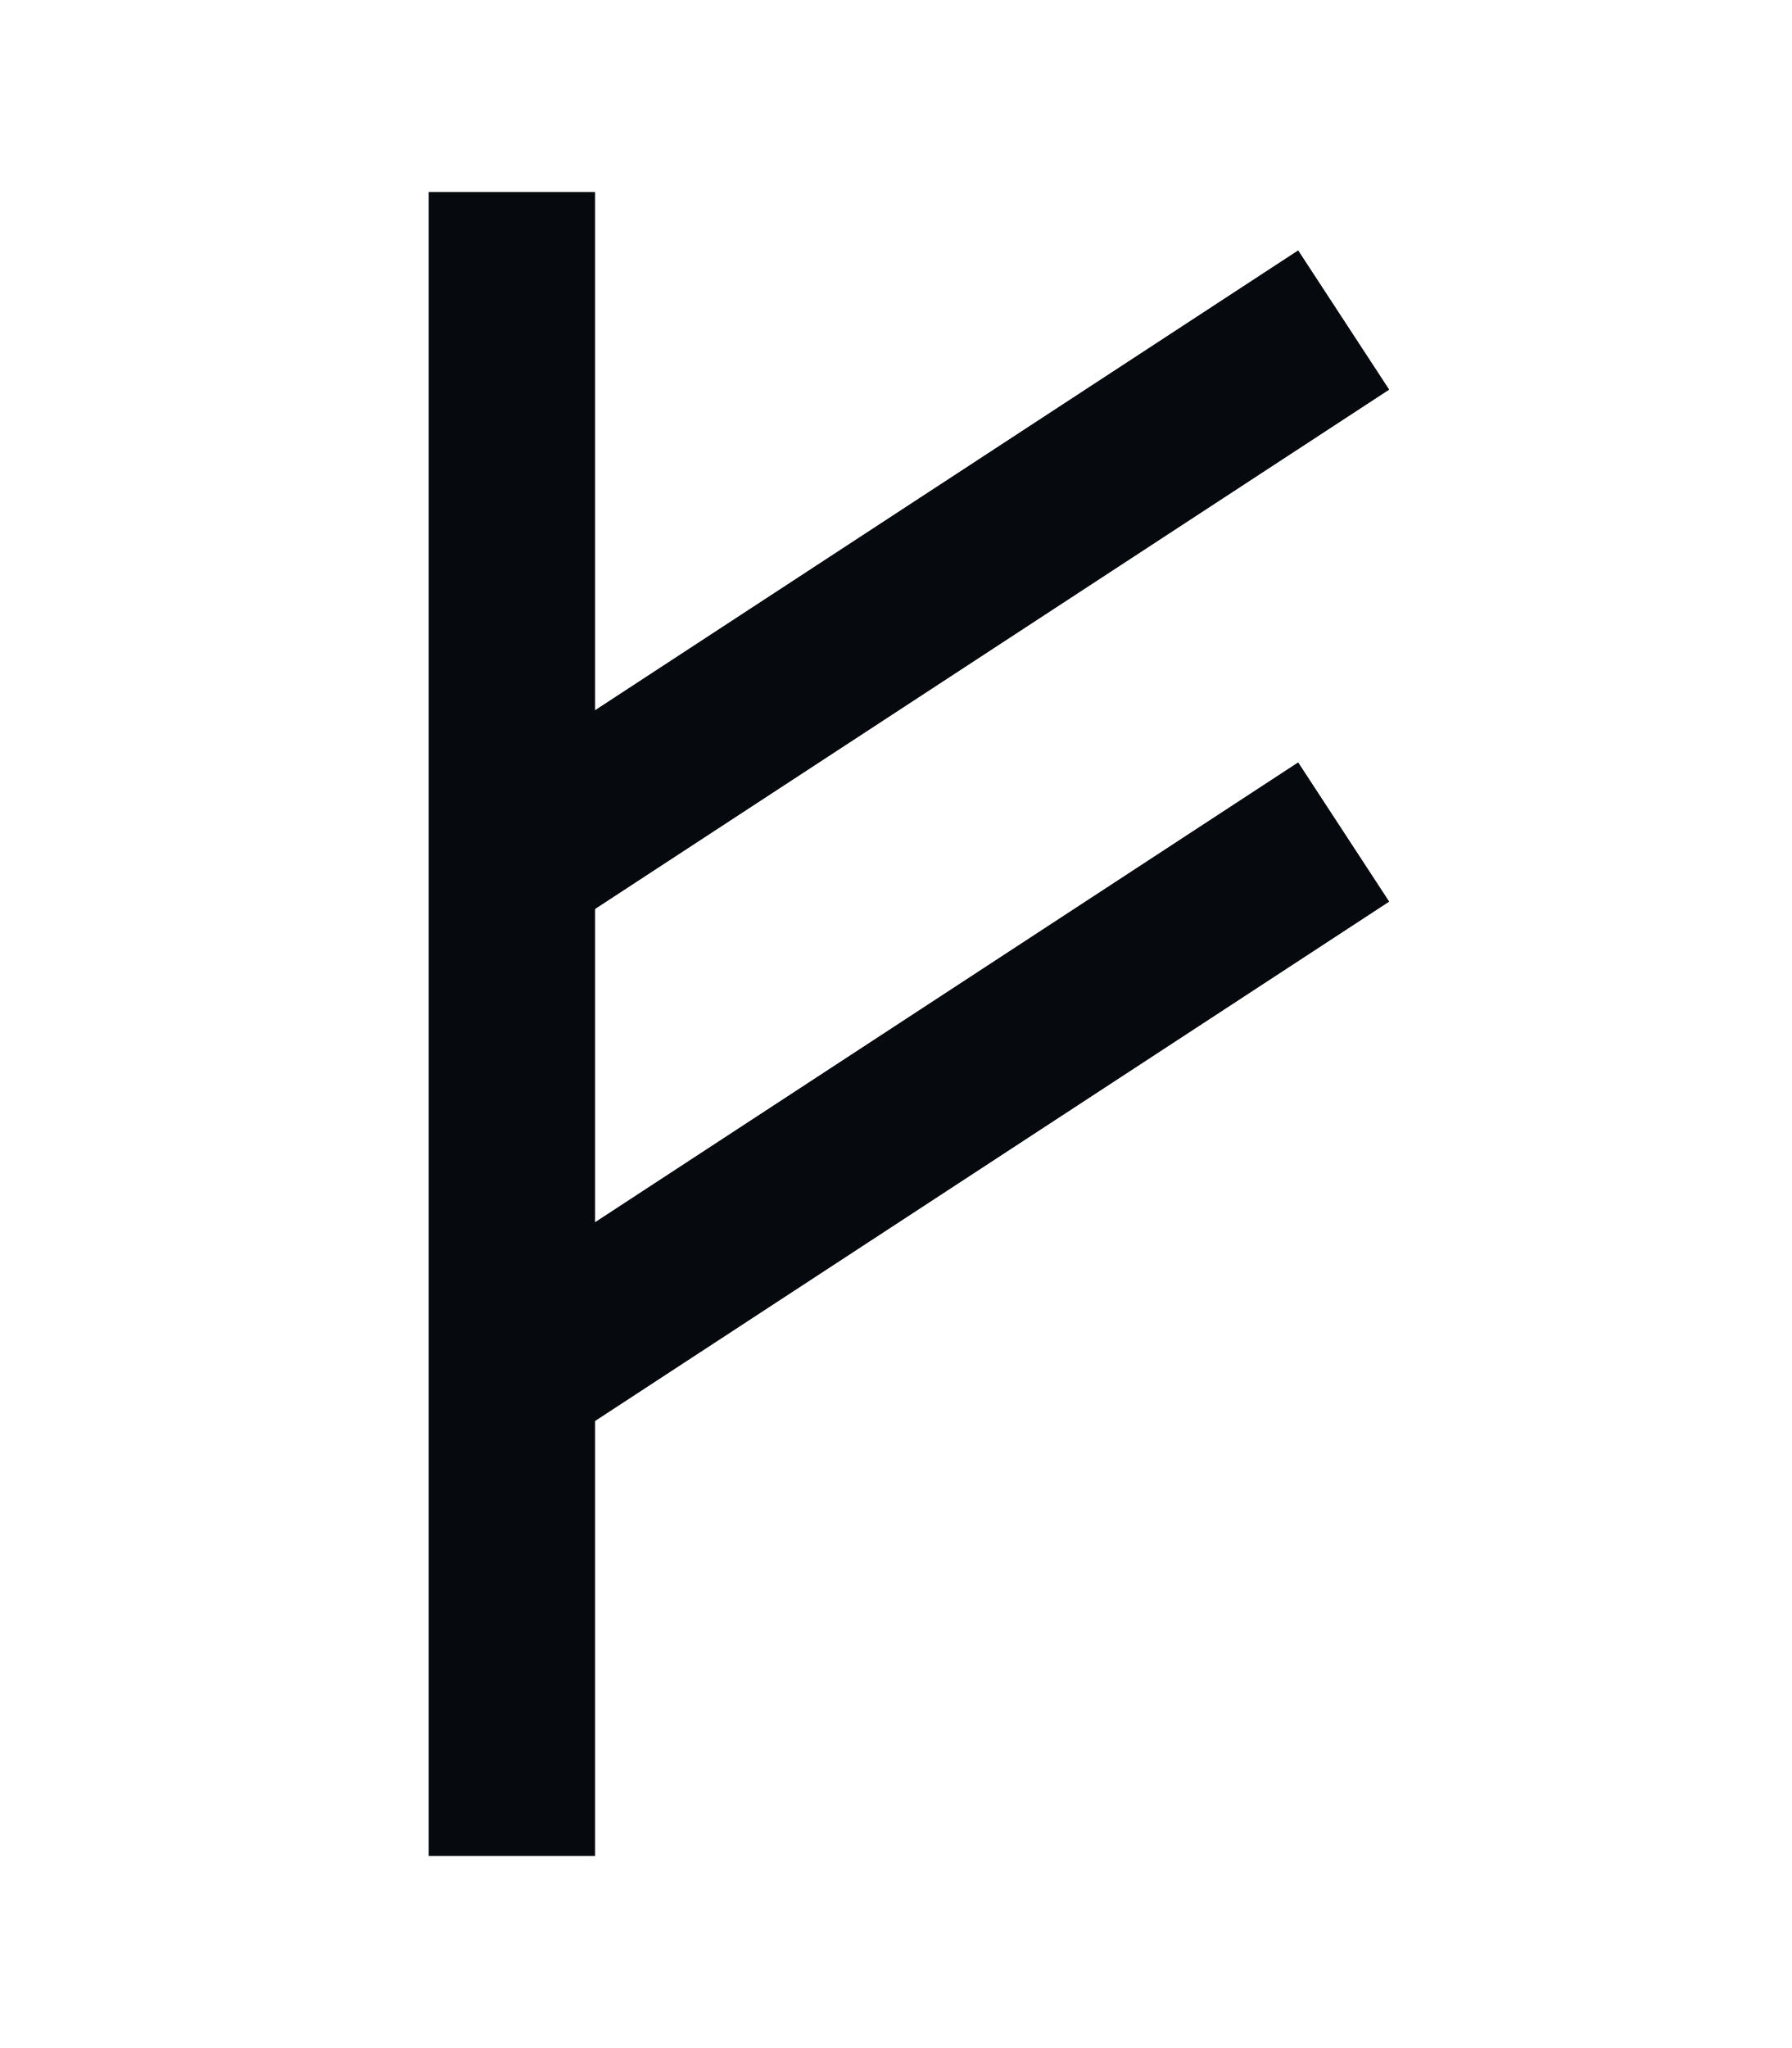
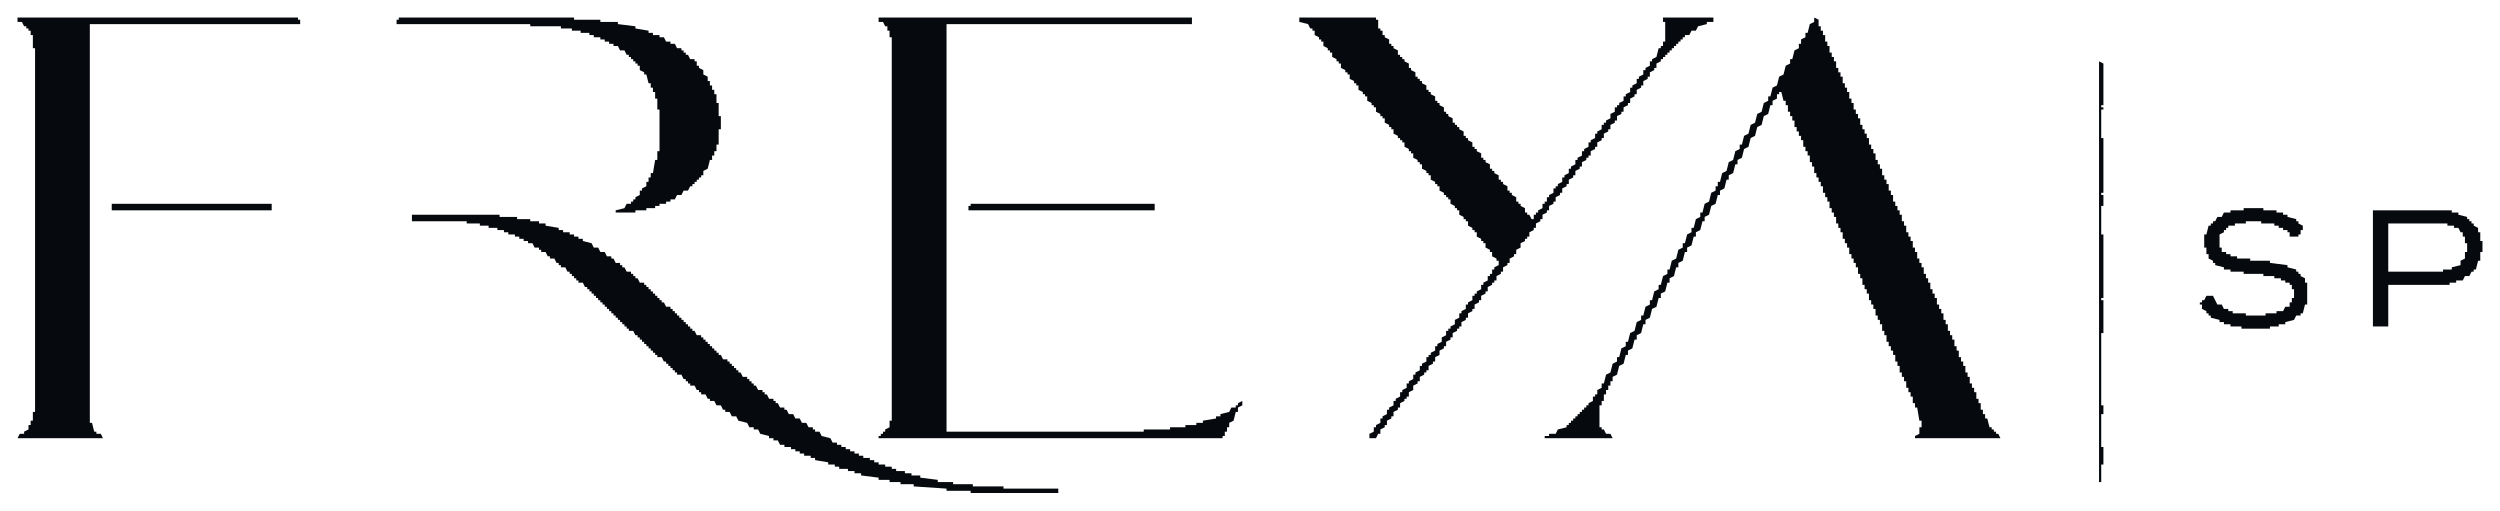
- <svg xmlns="http://www.w3.org/2000/svg" viewBox="0 0 28 32" width="112" height="128">
-   <g fill="none" stroke="#06090d" stroke-width="2.6">
-     <path d="M8 3v26" />
-     <path d="M8 13.5 21 5" />
-     <path d="M8 21.5 21 13" />
-   </g>
+ <svg xmlns="http://www.w3.org/2000/svg" viewBox="0 0 1141 233" fill="#06090d">
+   <path fill-rule="evenodd" d="M8,8L136,8L136,9L137,9L137,11L41,11L41,193L42,193L43,197L44,197L44,198L46,198L47,200L8,200L9,198L11,198L11,197L13,196L13,194L14,194L14,192L15,192L15,188L16,188L16,22L15,22L15,16L14,16L14,14L13,14L13,13L12,13L12,12L11,12L10,10L8,10Z M182,8L262,8L262,9L274,9L274,10L282,10L282,11L290,12L290,13L296,14L296,15L298,15L298,16L301,16L301,17L303,17L304,19L306,19L306,20L308,20L309,22L311,22L311,23L312,23L312,24L313,24L313,25L314,25L315,27L317,27L317,28L318,28L318,30L319,30L319,31L321,32L321,34L323,35L323,37L324,37L324,39L325,39L325,41L326,41L326,43L327,43L327,47L328,47L328,53L329,53L329,59L328,59L328,66L327,66L327,69L326,69L326,71L325,71L325,73L324,73L323,77L321,78L321,80L320,80L320,81L319,81L319,82L318,82L318,83L317,83L317,84L316,84L316,85L315,85L314,87L312,87L311,89L309,89L308,91L306,91L306,92L304,92L304,93L301,93L301,94L299,94L299,95L295,95L295,96L290,96L290,97L281,97L281,96L285,95L286,93L288,93L288,92L289,92L289,91L290,91L290,90L292,89L292,87L293,87L293,86L295,85L295,83L296,83L296,81L297,81L297,79L298,79L299,73L300,73L300,69L301,69L301,50L300,50L300,45L299,45L299,42L298,42L298,40L297,40L297,38L296,38L295,34L294,34L294,33L292,32L292,30L291,30L291,29L290,29L290,28L289,28L289,27L288,27L288,26L287,26L287,25L286,25L285,23L283,23L282,21L280,21L280,20L278,20L278,19L276,19L276,18L274,18L274,17L271,17L271,16L269,16L269,15L265,15L265,14L261,14L261,13L256,13L256,12L242,12L242,11L181,11L181,9L182,9Z M401,8L544,8L544,11L432,11L432,197L522,197L522,196L534,196L534,195L541,195L541,194L546,194L546,193L549,193L549,192L555,191L555,190L557,190L557,189L561,188L562,186L564,186L564,185L565,185L565,184L567,183L567,185L565,186L565,188L564,188L563,192L561,193L561,195L560,195L560,197L559,197L559,199L558,199L558,200L401,200L401,199L402,199L402,198L403,198L403,197L404,197L404,196L406,195L406,192L407,192L407,17L406,17L406,14L405,14L405,12L404,12L403,10L401,10Z M593,8L628,8L628,9L629,9L629,13L630,13L630,14L631,14L631,16L632,16L632,17L634,18L634,20L635,20L635,21L636,21L636,22L638,23L638,25L639,25L639,26L640,26L640,27L641,27L641,28L643,29L643,31L644,31L644,32L646,33L646,35L647,35L647,36L648,36L648,37L649,37L649,38L651,39L651,41L652,41L652,42L653,42L653,43L655,44L655,46L656,46L656,47L657,47L657,48L659,49L659,51L660,51L660,52L661,52L661,53L663,54L663,56L664,56L664,57L665,57L665,58L666,58L666,59L668,60L668,62L669,62L669,63L670,63L670,64L672,65L672,67L673,67L673,68L674,68L674,69L676,70L676,72L677,72L677,73L678,73L678,74L680,75L680,77L681,77L681,78L682,78L682,79L684,80L684,82L685,82L685,83L686,83L686,84L688,85L688,87L689,87L689,88L690,88L690,89L692,90L692,92L693,92L693,93L694,93L694,94L696,95L696,97L697,97L697,98L698,98L699,100L700,100L700,98L701,98L701,97L702,97L702,96L704,95L704,93L705,93L705,92L706,92L706,90L707,90L707,89L709,88L709,86L710,86L710,85L711,85L711,84L713,83L713,81L714,81L714,80L716,79L716,77L717,77L717,76L719,75L719,73L720,73L720,72L722,71L722,69L723,69L723,68L725,67L725,65L726,65L726,64L728,63L728,61L729,61L729,60L731,59L731,57L732,57L732,56L733,56L733,55L735,54L735,52L737,51L737,49L738,49L738,48L739,48L739,47L741,46L741,44L742,44L742,43L744,42L744,40L745,40L745,39L747,38L747,36L748,36L748,35L750,34L750,32L751,32L751,31L753,30L753,28L754,28L754,27L756,26L757,22L758,22L758,21L759,21L759,19L760,19L760,10L759,10L759,8L782,8L782,10L779,10L779,11L775,12L774,14L772,14L771,16L769,16L769,17L768,17L768,18L767,18L767,19L766,19L766,20L765,20L765,21L764,21L764,22L763,22L763,23L762,23L762,24L761,24L761,25L760,25L760,26L759,26L759,27L758,27L758,28L756,29L756,31L755,31L755,32L753,33L753,35L752,35L752,36L750,37L750,39L749,39L749,40L747,41L747,43L746,43L746,44L744,45L744,47L743,47L743,48L741,49L741,51L740,51L740,52L738,53L738,55L737,55L737,56L735,57L735,59L734,59L734,60L732,61L732,63L731,63L731,64L729,65L729,67L728,67L728,68L726,69L726,71L725,71L725,72L724,72L724,73L722,74L722,76L721,76L721,77L719,78L719,80L718,80L718,81L716,82L716,84L715,84L715,85L713,86L713,88L712,88L712,89L710,90L710,92L709,92L709,93L707,94L707,96L706,96L706,97L704,98L704,100L703,100L703,101L701,102L701,104L700,104L700,105L698,106L698,108L697,108L697,109L696,109L696,110L694,111L694,113L692,114L692,116L691,116L691,117L689,118L689,120L688,120L688,121L686,122L686,124L685,124L685,125L683,126L683,128L682,128L682,129L681,129L681,130L679,131L679,133L678,133L678,134L676,135L676,137L675,137L675,138L673,139L673,141L672,141L672,142L670,143L670,145L669,145L669,146L667,147L667,149L666,149L666,150L665,150L665,151L663,152L663,154L662,154L662,155L660,156L660,158L659,158L659,159L657,160L657,162L655,163L655,165L654,165L654,166L652,167L652,169L651,169L651,170L650,170L650,171L648,172L648,174L647,174L647,175L645,176L645,178L643,179L643,181L642,181L642,182L641,182L641,183L639,184L639,186L638,186L638,187L636,188L636,190L635,190L635,191L633,192L633,194L632,194L632,195L630,196L630,198L629,198L628,200L625,200L625,198L627,197L627,195L628,195L628,194L630,193L630,191L631,191L631,190L633,189L633,187L634,187L634,186L636,185L636,183L637,183L637,182L639,181L639,179L640,179L640,178L642,177L642,175L643,175L643,174L645,173L645,171L646,171L646,170L648,169L648,167L649,167L649,166L651,165L651,163L652,163L652,162L653,162L653,161L655,160L655,158L656,158L656,157L658,156L658,154L660,153L660,151L661,151L661,150L662,150L662,149L664,148L664,146L666,145L666,143L667,143L667,142L669,141L669,139L670,139L670,138L672,137L672,135L673,135L673,134L674,134L674,133L676,132L676,130L677,130L677,129L679,128L679,126L680,126L680,125L681,125L681,123L682,123L682,122L684,121L684,119L683,119L683,118L681,117L681,115L680,115L680,114L678,113L678,111L677,111L677,110L676,110L676,109L674,108L674,106L673,106L673,105L672,105L672,104L670,103L670,101L669,101L669,100L668,100L668,99L666,98L666,96L665,96L665,95L664,95L664,94L662,93L662,91L661,91L661,90L660,90L660,89L659,89L659,88L657,87L657,85L656,85L656,84L655,84L655,83L653,82L653,80L652,80L652,79L651,79L651,78L649,77L649,75L648,75L648,74L647,74L647,73L645,72L645,70L644,70L644,69L643,69L643,68L641,67L641,65L640,65L640,64L639,64L639,63L638,63L638,62L636,61L636,59L635,59L635,58L634,58L634,57L632,56L632,54L631,54L631,53L630,53L630,52L628,51L628,49L627,49L627,48L626,48L626,47L624,46L624,44L623,44L623,43L622,43L622,42L620,41L620,39L619,39L619,38L618,38L618,37L616,36L616,34L615,34L615,33L614,33L614,32L612,31L612,29L611,29L611,28L610,28L610,27L608,26L608,24L607,24L607,23L606,23L606,22L604,21L604,19L603,19L603,18L602,18L602,17L600,16L600,14L599,14L599,13L598,13L597,11L593,10Z M828,8L830,9L830,12L831,12L831,14L832,14L832,16L833,16L833,19L834,19L834,21L835,21L835,24L836,24L836,26L837,26L837,28L838,28L838,31L839,31L839,33L840,33L840,35L841,35L841,38L842,38L842,40L843,40L843,42L844,42L844,45L845,45L845,47L846,47L846,50L847,50L847,52L848,52L848,54L849,54L849,57L850,57L850,59L851,59L851,61L852,61L852,63L853,63L853,66L854,66L854,68L855,68L855,70L856,70L856,73L857,73L857,75L858,75L858,77L859,77L859,80L860,80L860,82L861,82L861,84L862,84L862,87L863,87L863,89L864,89L864,92L865,92L865,94L866,94L866,96L867,96L867,98L868,98L868,101L869,101L869,103L870,103L870,106L871,106L871,108L872,108L872,110L873,110L873,113L874,113L874,115L875,115L875,118L876,118L876,120L877,120L877,122L878,122L878,125L879,125L879,127L880,127L880,129L881,129L881,132L882,132L882,134L883,134L883,136L884,136L884,139L885,139L885,141L886,141L886,143L887,143L887,146L888,146L888,148L889,148L889,151L890,151L890,153L891,153L891,155L892,155L892,158L893,158L893,160L894,160L894,163L895,163L895,165L896,165L896,167L897,167L897,170L898,170L898,172L899,172L899,175L900,175L900,177L901,177L901,179L902,179L902,182L903,182L903,184L904,184L904,187L905,187L905,189L906,189L906,191L907,191L908,195L909,195L909,196L910,196L910,197L911,197L911,198L912,198L913,200L874,200L874,199L876,198L876,195L877,195L877,192L876,192L875,186L874,186L874,184L873,184L873,181L872,181L872,179L871,179L871,177L870,177L870,174L869,174L869,172L868,172L868,170L867,170L867,167L866,167L866,165L865,165L865,162L864,162L864,160L863,160L863,158L862,158L862,156L861,156L861,153L860,153L860,151L859,151L859,148L858,148L858,146L857,146L857,144L856,144L856,141L855,141L855,139L854,139L854,137L853,137L853,134L852,134L852,132L851,132L851,130L850,130L850,127L849,127L849,125L848,125L848,122L847,122L847,120L846,120L846,118L845,118L845,116L844,116L844,113L843,113L843,111L842,111L842,109L841,109L841,106L840,106L840,104L839,104L839,102L838,102L838,99L837,99L837,97L836,97L836,95L835,95L835,92L834,92L834,90L833,90L833,88L832,88L832,85L831,85L831,83L830,83L830,81L829,81L829,79L828,79L828,76L827,76L827,74L826,74L826,71L825,71L825,69L824,69L824,67L823,67L823,64L822,64L822,62L821,62L821,60L820,60L820,58L819,58L819,55L818,55L818,53L817,53L817,51L816,51L816,48L815,48L815,46L814,46L813,42L812,42L812,43L811,43L811,45L809,46L809,48L808,48L807,52L805,53L804,57L802,58L801,62L799,63L798,67L796,68L795,72L793,73L793,75L792,75L791,79L789,80L789,82L788,82L787,86L785,87L785,89L784,89L783,93L781,94L780,98L778,99L778,101L777,101L776,105L774,106L774,108L773,108L772,112L770,113L770,115L769,115L768,119L766,120L766,122L765,122L764,126L762,127L762,129L761,129L760,133L758,134L758,136L757,136L756,140L754,141L753,145L751,146L751,148L750,148L749,152L747,153L747,155L746,155L745,159L743,160L743,162L742,162L741,166L739,167L738,171L736,172L736,174L735,174L735,176L734,176L734,178L733,178L733,180L732,180L732,183L731,183L731,185L730,185L730,195L731,195L731,196L732,196L733,198L735,198L736,200L705,200L705,199L707,199L707,198L710,198L711,196L715,195L715,194L716,194L716,193L717,193L717,192L718,192L718,191L719,191L719,190L720,190L720,189L721,189L721,188L722,188L722,187L723,187L723,186L724,186L724,185L725,185L725,184L727,183L727,181L728,181L728,180L729,180L729,178L731,177L731,175L732,175L733,171L735,170L736,166L738,165L738,163L739,163L740,159L742,158L742,156L743,156L744,152L746,151L747,147L749,146L749,144L750,144L751,140L753,139L753,137L754,137L755,133L757,132L757,130L758,130L759,126L761,125L761,123L762,123L763,119L765,118L766,114L768,113L768,111L769,111L770,107L772,106L772,104L773,104L774,100L776,99L776,97L777,97L778,93L780,92L781,88L783,87L783,85L784,85L784,83L785,83L786,79L788,78L789,74L791,73L792,69L794,68L794,66L795,66L796,62L798,61L799,57L801,56L802,52L804,51L805,47L807,46L807,44L808,44L809,40L811,39L812,35L814,34L815,30L817,29L817,27L818,27L819,23L821,22L821,20L822,20L822,18L824,17L824,15L825,15L826,11L828,10Z M958,28L960,29L960,48L959,48L959,49L960,49L960,50L959,50L959,63L960,63L960,88L959,88L959,89L960,89L960,94L959,94L959,107L960,107L960,136L959,136L959,137L960,137L960,152L959,152L959,185L960,185L960,189L959,189L959,204L960,204L960,212L959,212L959,220L958,220Z M51,93L124,93L124,96L51,96Z M443,93L527,93L527,96L442,96L442,94L443,94Z M1024,95L1033,95L1033,96L1039,96L1039,97L1042,97L1042,98L1044,98L1044,99L1048,100L1048,101L1049,101L1049,102L1051,103L1051,105L1050,105L1050,107L1049,107L1049,108L1045,108L1045,106L1044,106L1044,105L1042,105L1042,104L1040,104L1040,103L1038,103L1038,102L1032,102L1032,101L1025,101L1025,102L1020,102L1020,103L1017,103L1017,104L1016,104L1016,105L1015,105L1015,106L1013,107L1013,113L1014,113L1014,115L1016,115L1016,116L1018,116L1018,117L1021,117L1021,118L1027,118L1027,119L1036,119L1036,120L1044,121L1044,122L1048,123L1048,124L1049,124L1049,125L1050,125L1050,126L1052,127L1052,129L1053,129L1053,139L1052,139L1051,143L1050,143L1050,144L1048,144L1047,146L1043,147L1043,148L1040,148L1040,149L1036,149L1036,150L1023,150L1023,149L1018,149L1018,148L1015,148L1015,147L1013,147L1013,146L1009,145L1009,144L1008,144L1008,143L1007,143L1007,142L1005,141L1005,139L1004,139L1004,138L1005,138L1005,137L1006,137L1007,135L1010,135L1012,139L1014,139L1015,141L1017,141L1017,142L1019,142L1019,143L1025,143L1025,144L1034,144L1034,143L1039,143L1039,142L1042,142L1043,140L1045,140L1045,138L1046,138L1046,136L1047,136L1047,132L1046,132L1046,130L1045,130L1045,129L1043,129L1043,128L1041,128L1041,127L1038,127L1038,126L1033,126L1033,125L1024,125L1024,124L1018,124L1018,123L1015,123L1015,122L1011,121L1011,120L1010,120L1010,119L1008,118L1008,116L1007,116L1007,113L1006,113L1006,107L1007,107L1008,103L1009,103L1009,102L1010,102L1010,101L1011,101L1012,99L1014,99L1015,97L1018,97L1018,96L1024,96Z M1083,96L1119,96L1119,97L1122,97L1122,98L1126,99L1126,100L1127,100L1127,101L1128,101L1128,102L1129,102L1129,103L1131,104L1131,106L1132,106L1132,110L1133,110L1133,115L1132,115L1132,119L1131,119L1130,123L1129,123L1129,124L1128,124L1127,126L1125,126L1124,128L1121,128L1121,129L1118,129L1118,130L1090,130L1090,149L1083,149Z M188,98L228,98L228,99L236,99L236,100L242,100L242,101L246,101L246,102L249,102L249,103L255,104L255,105L257,105L257,106L260,106L260,107L262,107L262,108L264,108L264,109L266,109L266,110L270,111L271,113L273,113L274,115L276,115L277,117L279,117L279,118L280,118L281,120L283,120L283,121L284,121L284,122L285,122L286,124L288,124L288,125L289,125L289,126L290,126L290,127L291,127L292,129L294,129L294,130L295,130L295,131L296,131L296,132L297,132L297,133L298,133L298,134L299,134L299,135L300,135L300,136L301,136L301,137L302,137L302,138L303,138L304,140L306,140L306,141L307,141L307,142L308,142L308,143L309,143L309,144L310,144L310,145L311,145L311,146L312,146L312,147L313,147L313,148L314,148L314,149L315,149L315,150L316,150L316,151L317,151L318,153L320,153L320,154L321,154L321,155L322,155L322,156L323,156L323,157L324,157L324,158L325,158L325,159L326,159L326,160L327,160L327,161L328,161L328,162L329,162L330,164L332,164L332,165L333,165L333,166L334,166L334,167L335,167L335,168L336,168L336,169L337,169L337,170L338,170L339,172L341,172L341,173L342,173L342,174L343,174L343,175L344,175L344,176L345,176L346,178L348,178L348,179L349,179L349,180L350,180L351,182L353,182L353,183L354,183L354,184L355,184L356,186L358,186L358,187L359,187L360,189L362,189L363,191L365,191L366,193L368,193L369,195L371,195L371,196L372,196L372,197L374,197L375,199L379,200L380,202L382,202L382,203L384,203L384,204L386,204L386,205L388,205L388,206L390,206L390,207L392,207L392,208L394,208L394,209L397,209L397,210L399,210L399,211L401,211L401,212L404,212L404,213L407,213L407,214L409,214L409,215L413,215L413,216L416,216L416,217L420,217L420,218L428,219L428,220L435,220L435,221L444,221L444,222L458,222L458,223L483,223L483,225L443,225L443,224L432,224L432,223L417,222L417,221L411,221L411,220L406,220L406,219L401,219L401,218L393,217L393,216L390,216L390,215L387,215L387,214L383,214L383,213L381,213L381,212L378,212L378,211L372,210L372,209L370,209L370,208L367,208L367,207L365,207L365,206L363,206L363,205L361,205L361,204L358,204L358,203L356,203L355,201L353,201L353,200L351,200L351,199L347,198L346,196L344,196L344,195L342,195L341,193L337,192L336,190L334,190L333,188L331,188L331,187L330,187L329,185L327,185L326,183L324,183L324,182L323,182L322,180L320,180L320,179L319,179L319,178L318,178L317,176L315,176L315,175L314,175L314,174L313,174L313,173L312,173L311,171L309,171L309,170L308,170L308,169L307,169L307,168L306,168L306,167L305,167L305,166L304,166L304,165L303,165L302,163L300,163L300,162L299,162L299,161L298,161L298,160L297,160L297,159L296,159L296,158L295,158L295,157L294,157L294,156L293,156L293,155L292,155L292,154L291,154L291,153L290,153L289,151L287,151L287,150L286,150L286,149L285,149L285,148L284,148L284,147L283,147L283,146L282,146L282,145L281,145L281,144L280,144L280,143L279,143L279,142L278,142L278,141L277,141L277,140L276,140L276,139L275,139L275,138L274,138L274,137L273,137L273,136L272,136L272,135L271,135L271,134L270,134L270,133L269,133L269,132L268,132L268,131L267,131L266,129L264,129L264,128L263,128L263,127L262,127L262,126L261,126L261,125L260,125L260,124L259,124L258,122L256,122L256,121L255,121L255,120L254,120L253,118L251,118L251,117L250,117L249,115L247,115L247,114L246,114L246,113L244,113L243,111L241,111L241,110L239,110L239,109L237,109L237,108L235,108L235,107L232,107L232,106L230,106L230,105L227,105L227,104L223,104L223,103L219,103L219,102L213,102L213,101L188,101Z M1091,102L1090,102L1090,124L1115,124L1115,123L1119,123L1119,122L1123,121L1123,119L1125,118L1125,115L1126,115L1126,111L1125,111L1125,108L1124,108L1124,106L1123,106L1122,104L1120,104L1120,103L1117,103L1117,102Z" />
</svg>
